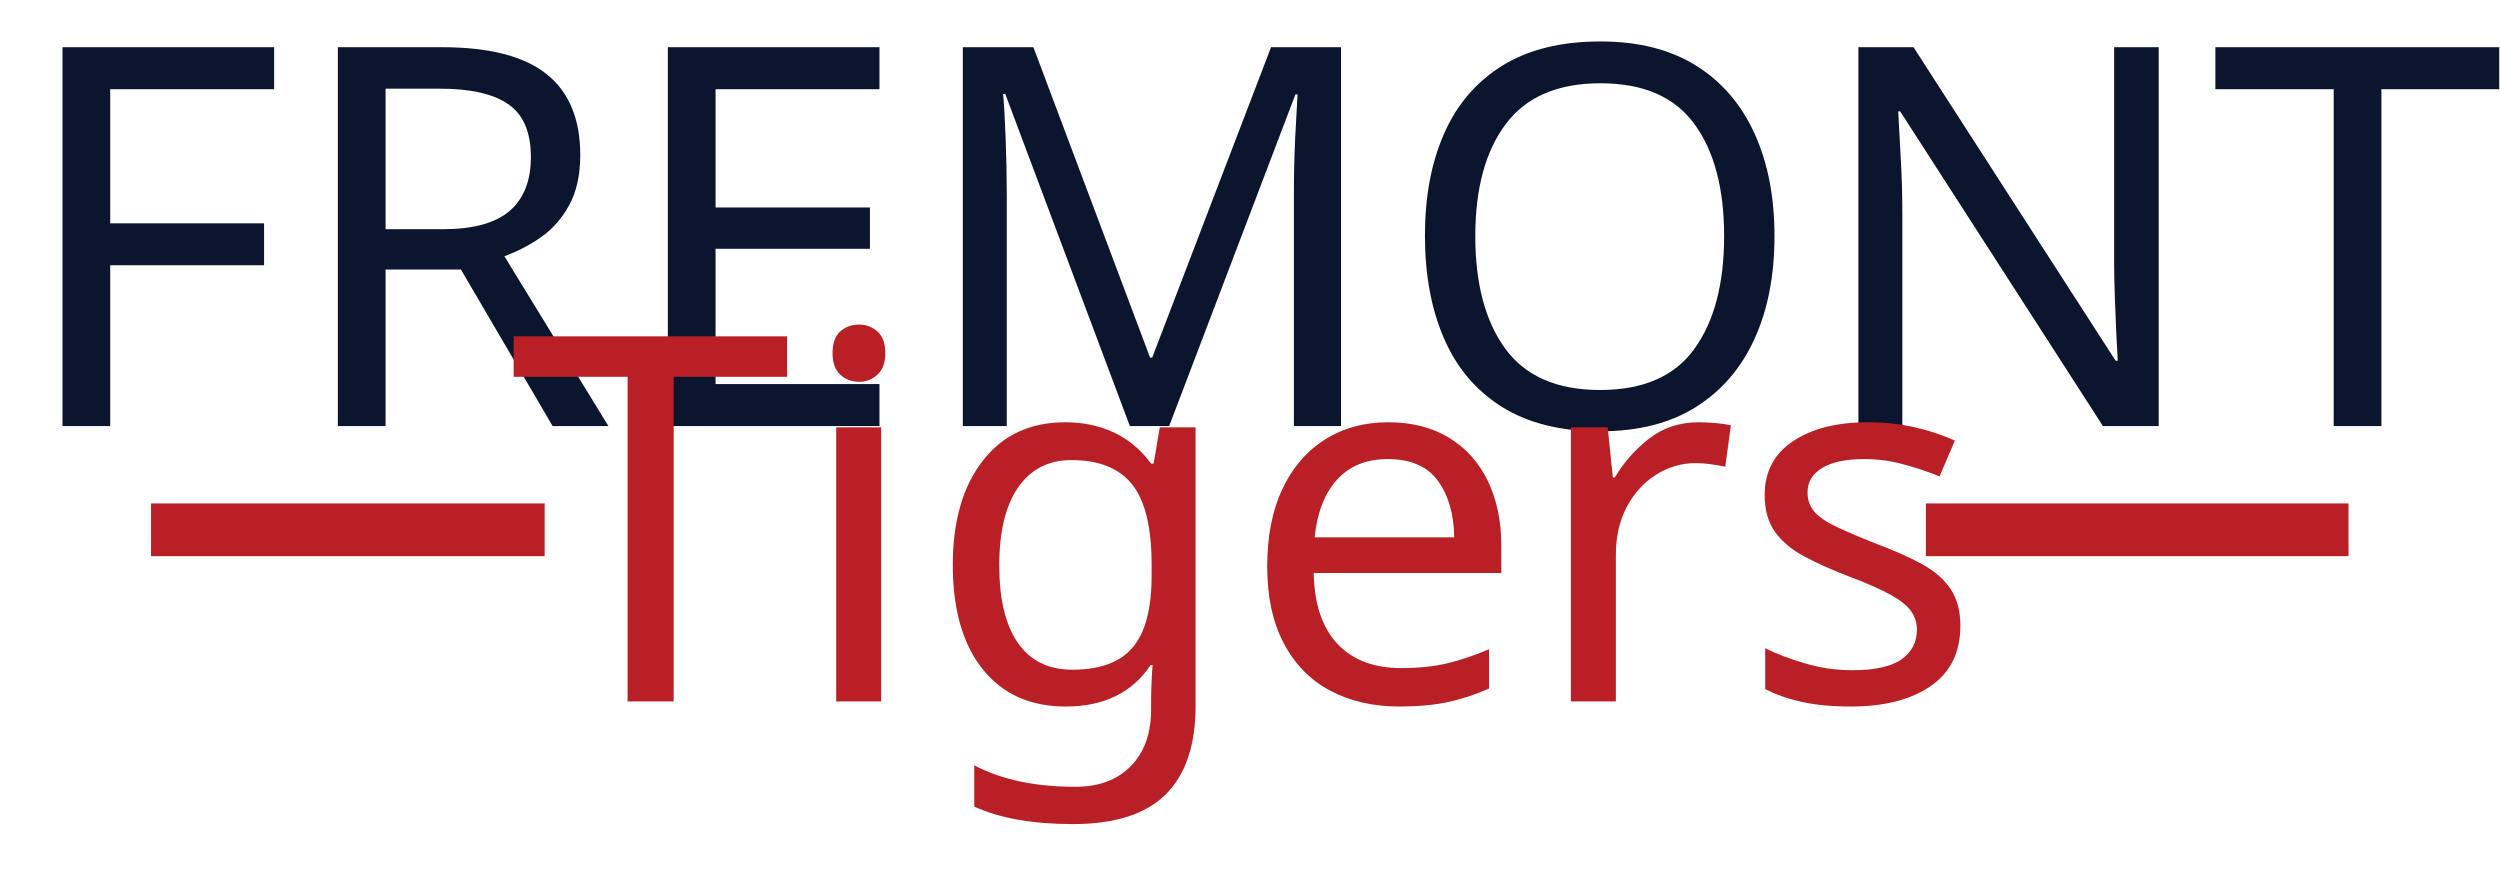
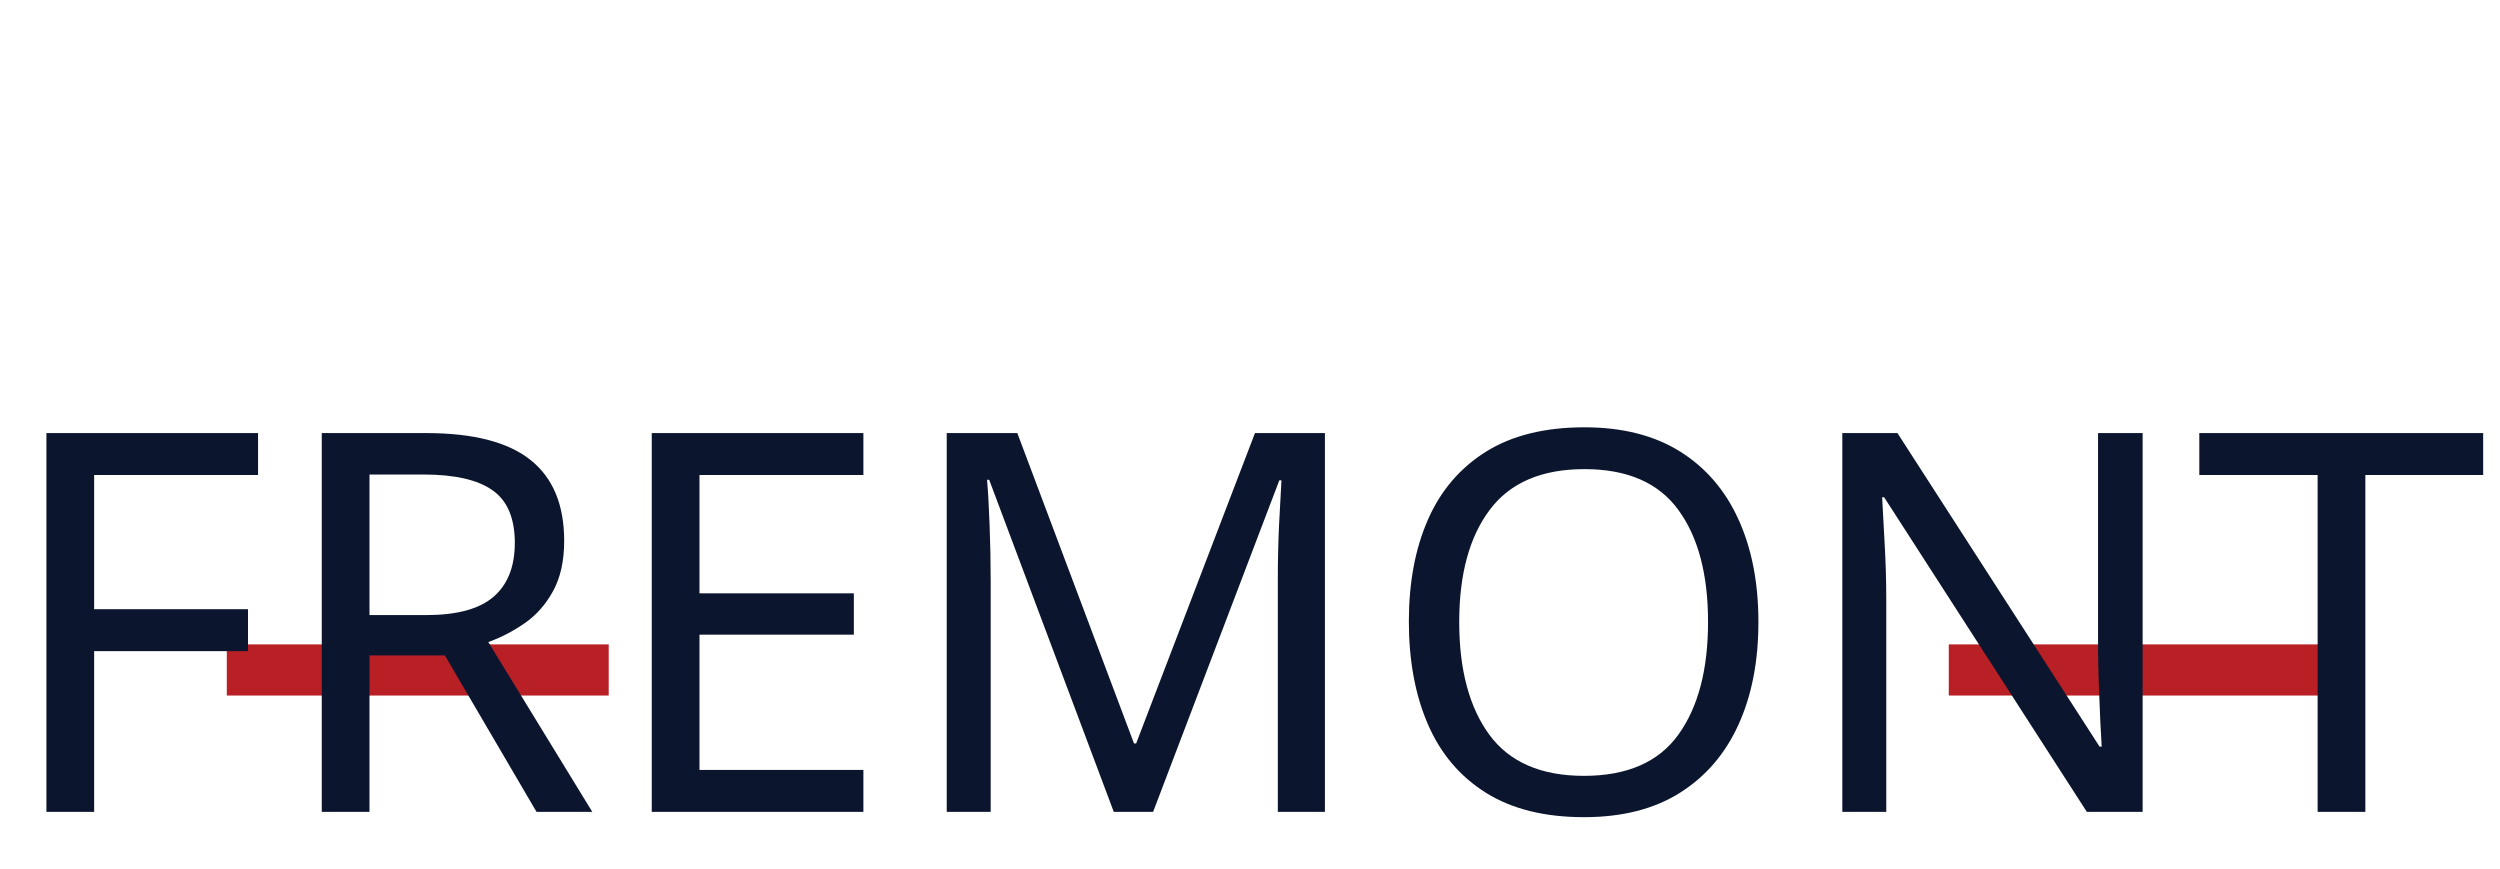
- <svg xmlns="http://www.w3.org/2000/svg" version="1.1" id="layout" data-colorable="special_text" viewBox="70 38 311 108" preserveAspectRatio="xMidYMid meet">
+ <svg xmlns="http://www.w3.org/2000/svg" version="1.1" id="layout" data-colorable="special_text" viewBox="62 20 311 108" preserveAspectRatio="xMidYMid meet">
  <defs>
    <style type="text/css">
			
				#layout svg {
					overflow: visible;
				}
				@font-face {
						font-family: 'pro_block';
						    src: url('http://richardsonsports.com/customizer/fonts/pro_block.woff') format('woff');
						font-weight: normal;
						font-weight: regular;
					}
				@font-face {
						font-family: 'uni_script';
						    src: url('http://richardsonsports.com/customizer/fonts/scrpjet2.woff') format('woff');
						font-weight: regular;
					}
				
		</style>
  </defs>
-   <svg id="graphic-wrapper" viewBox="0 0 235 140" x="103px" y="15px" width="235px" height="140px">
+   <svg id="graphic-wrapper" viewBox="0 0 235 140" x="104px" y="15px" width="228px" height="140px">
    <svg id="graphic-1" class="draggable" x="0px" y="20px" viewBox="0 0 215 8" xml:space="preserve" data-colorable="mascot" version="1.1">
      <path id="color-1" class="color-1" fill="#B82026" d="M189,0h48.1v6H189z " />
    </svg>
    <svg id="graphic-2" class="draggable" x="0px" y="20px" viewBox="0 0 215 8" xml:space="preserve" data-colorable="mascot" version="1.1">
      <path id="color-1" class="color-1" fill="#B82026" d="M-13,0h44.8v6h-44.8z" />
    </svg>
  </svg>
-   <svg id="main_text-wrapper" class="draggable" preserveAspectRatio="xMidYMin meet" width="352.25px" height="84px">
+   <svg id="main_text-wrapper" class="draggable" preserveAspectRatio="xMidYMin meet" width="352.25px" height="84px" x="-10" y="30">
    <text id="main_text" data-name="main_text" data-text-max="6" class="main_text text drag-target scalable" x="226.5" y="91" text-anchor="middle" fill="#0B162E" font-family="pro_block" font-size="66px" letter-spacing="0">FREMONT</text>
  </svg>
-   <svg id="bottom_text-wrapper" class="draggable" preserveAspectRatio="xMidYMin meet" width="201.5px" height="90px">
+   <svg id="bottom_text-wrapper" class="draggable" preserveAspectRatio="xMidYMin meet" width="150px" height="82px" x="8 " y="67">
    <text id="bottom_text" data-name="bottom_text" data-text-max="7" class="bottom_text text drag-target scalable" x="225" y="125.25" text-anchor="middle" fill="#B82026" font-family="uni_script" font-size="63.6px" letter-spacing="0">Tigers</text>
  </svg>
</svg>
